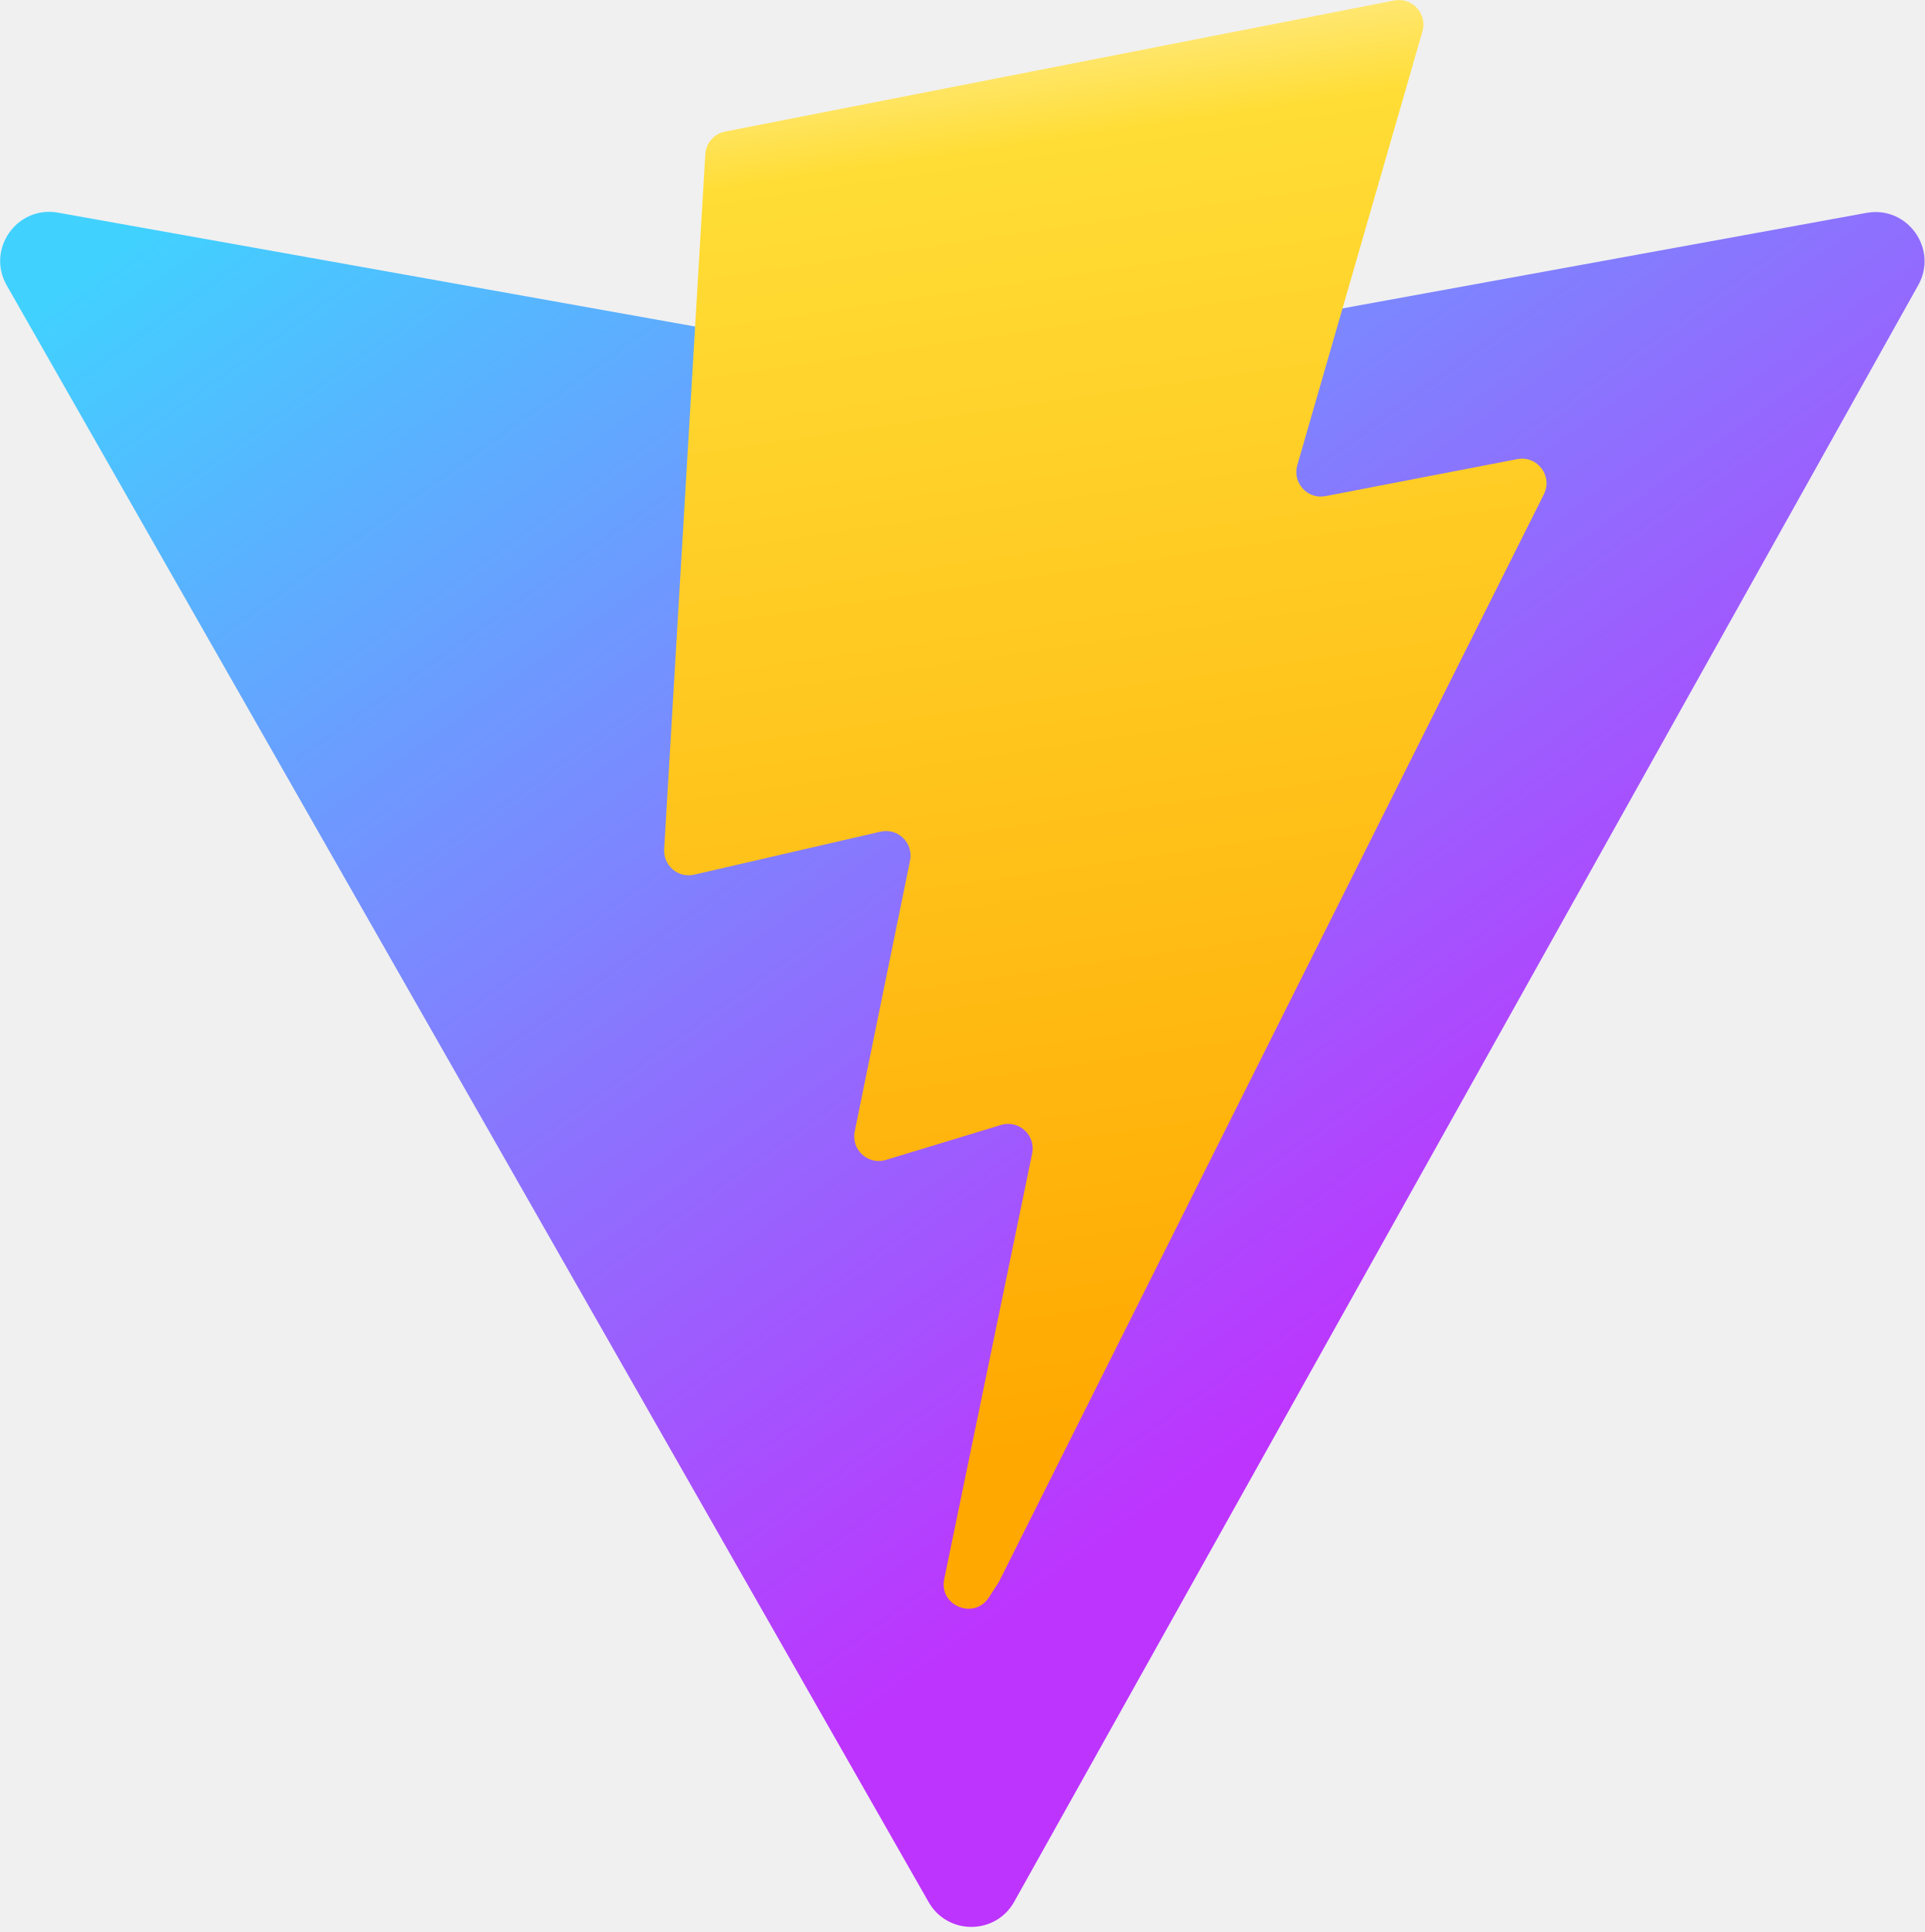
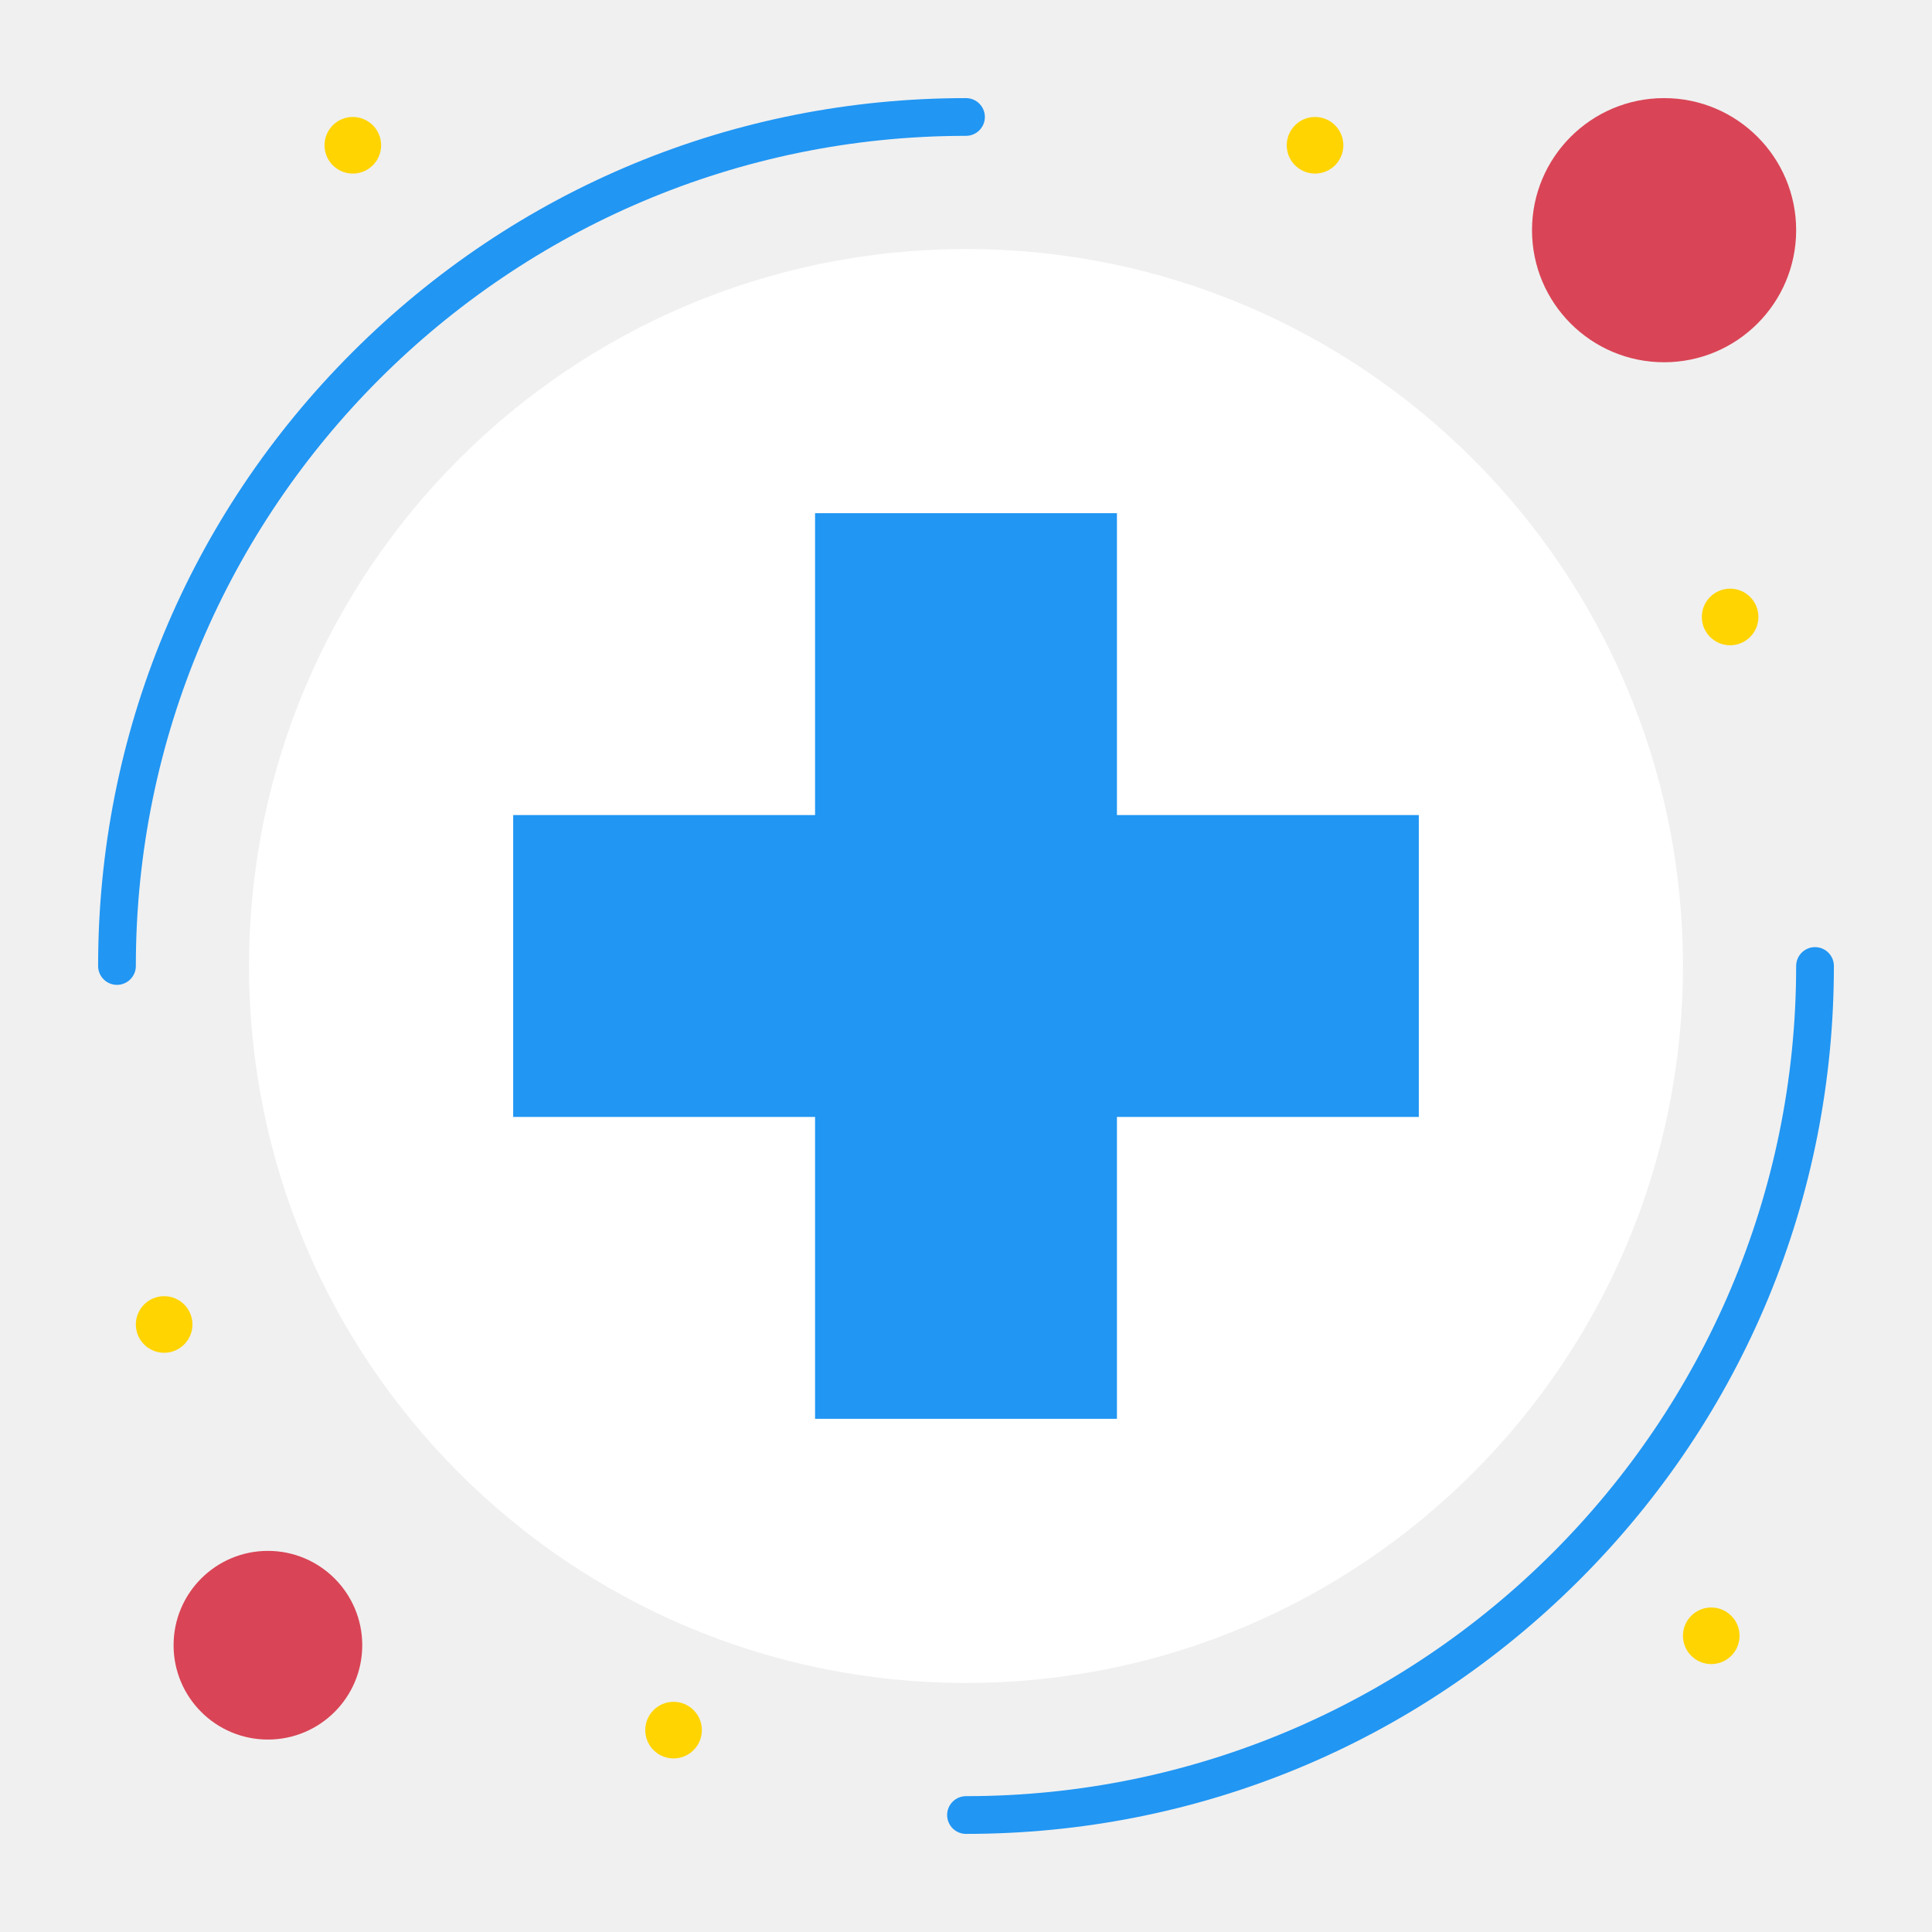
- <svg xmlns="http://www.w3.org/2000/svg" aria-hidden="true" role="img" class="iconify iconify--logos" width="31.88" height="32" preserveAspectRatio="xMidYMid meet" viewBox="0 0 256 257">
-   <defs>
-     <linearGradient id="IconifyId1813088fe1fbc01fb466" x1="-.828%" x2="57.636%" y1="7.652%" y2="78.411%">
-       <stop offset="0%" stop-color="#41D1FF" />
-       <stop offset="100%" stop-color="#BD34FE" />
-     </linearGradient>
-     <linearGradient id="IconifyId1813088fe1fbc01fb467" x1="43.376%" x2="50.316%" y1="2.242%" y2="89.03%">
-       <stop offset="0%" stop-color="#FFEA83" />
-       <stop offset="8.333%" stop-color="#FFDD35" />
-       <stop offset="100%" stop-color="#FFA800" />
-     </linearGradient>
-   </defs>
-   <path fill="url(#IconifyId1813088fe1fbc01fb466)" d="M255.153 37.938L134.897 252.976c-2.483 4.44-8.862 4.466-11.382.048L.875 37.958c-2.746-4.814 1.371-10.646 6.827-9.67l120.385 21.517a6.537 6.537 0 0 0 2.322-.004l117.867-21.483c5.438-.991 9.574 4.796 6.877 9.62Z" />
-   <path fill="url(#IconifyId1813088fe1fbc01fb467)" d="M185.432.063L96.44 17.501a3.268 3.268 0 0 0-2.634 3.014l-5.474 92.456a3.268 3.268 0 0 0 3.997 3.378l24.777-5.718c2.318-.535 4.413 1.507 3.936 3.838l-7.361 36.047c-.495 2.426 1.782 4.5 4.151 3.78l15.304-4.649c2.372-.72 4.652 1.36 4.15 3.788l-11.698 56.621c-.732 3.542 3.979 5.473 5.943 2.437l1.313-2.028l72.516-144.72c1.215-2.423-.88-5.186-3.54-4.672l-25.505 4.922c-2.396.462-4.435-1.77-3.759-4.114l16.646-57.705c.677-2.35-1.37-4.583-3.769-4.113Z" />
+ <svg xmlns="http://www.w3.org/2000/svg" style="enable-background:new 0 0 512 512;" version="1.1" viewBox="0 0 512 512" xml:space="preserve">
+   <g id="_x31_9_x2C__medica_x2C__Health_x2C__healthcare_x2C__sign">
+     <g id="XMLID_4175_">
+       <g id="XMLID_4176_">
+         <path d="M256,66c104.93,0,190,85.07,190,190c0,104.93-85.07,190-190,190     S66,360.93,66,256C66,151.07,151.07,66,256,66z" id="XMLID_4241_" style="fill:#FFFFFF;" />#F1F4F8
+                     <circle cx="441" cy="61" id="XMLID_549_" r="35" style="fill:#D94556;" />
+         <path d="M71,411c13.81,0,25,11.19,25,25s-11.19,25-25,25s-25-11.19-25-25     S57.19,411,71,411z" id="XMLID_548_" style="fill:#D94556;" />
+         <polygon id="XMLID_547_" points="376,216 376,296 296,296 296,376 216,376 216,296 136,296 136,216      216,216 216,136 296,136 296,216    " style="fill:#2196F3;" />
+         <circle cx="458.5" cy="163.5" id="XMLID_546_" r="7.5" style="fill:#FFD400;" />
+         <circle cx="453.5" cy="433.5" id="XMLID_545_" r="7.5" style="fill:#FFD400;" />
+         <circle cx="348.5" cy="38.5" id="XMLID_544_" r="7.5" style="fill:#FFD400;" />
+         <circle cx="178.5" cy="458.5" id="XMLID_543_" r="7.5" style="fill:#FFD400;" />
+         <circle cx="93.5" cy="38.5" id="XMLID_542_" r="7.5" style="fill:#FFD400;" />
+         <circle cx="43.5" cy="351" id="XMLID_541_" r="7.5" style="fill:#FFD400;" />
+         <path d="M31,261c-2.761,0-5-2.238-5-5c0-61.433,23.925-119.19,67.367-162.633     S194.567,26,256,26c2.761,0,5,2.239,5,5s-2.239,5-5,5C134.691,36,36,134.691,36,256C36,258.762,33.761,261,31,261z" id="XMLID_540_" style="fill:#2196F3;" />
+         <path d="M256,486c-2.761,0-5-2.238-5-5s2.239-5,5-5c121.309,0,220-98.691,220-220     c0-2.762,2.239-5,5-5s5,2.238,5,5c0,61.434-23.925,119.19-67.367,162.633S317.433,486,256,486z" id="XMLID_539_" style="fill:#2196F3;" />
+       </g>
+     </g>
+   </g>
+   <g id="Layer_1" />
</svg>
